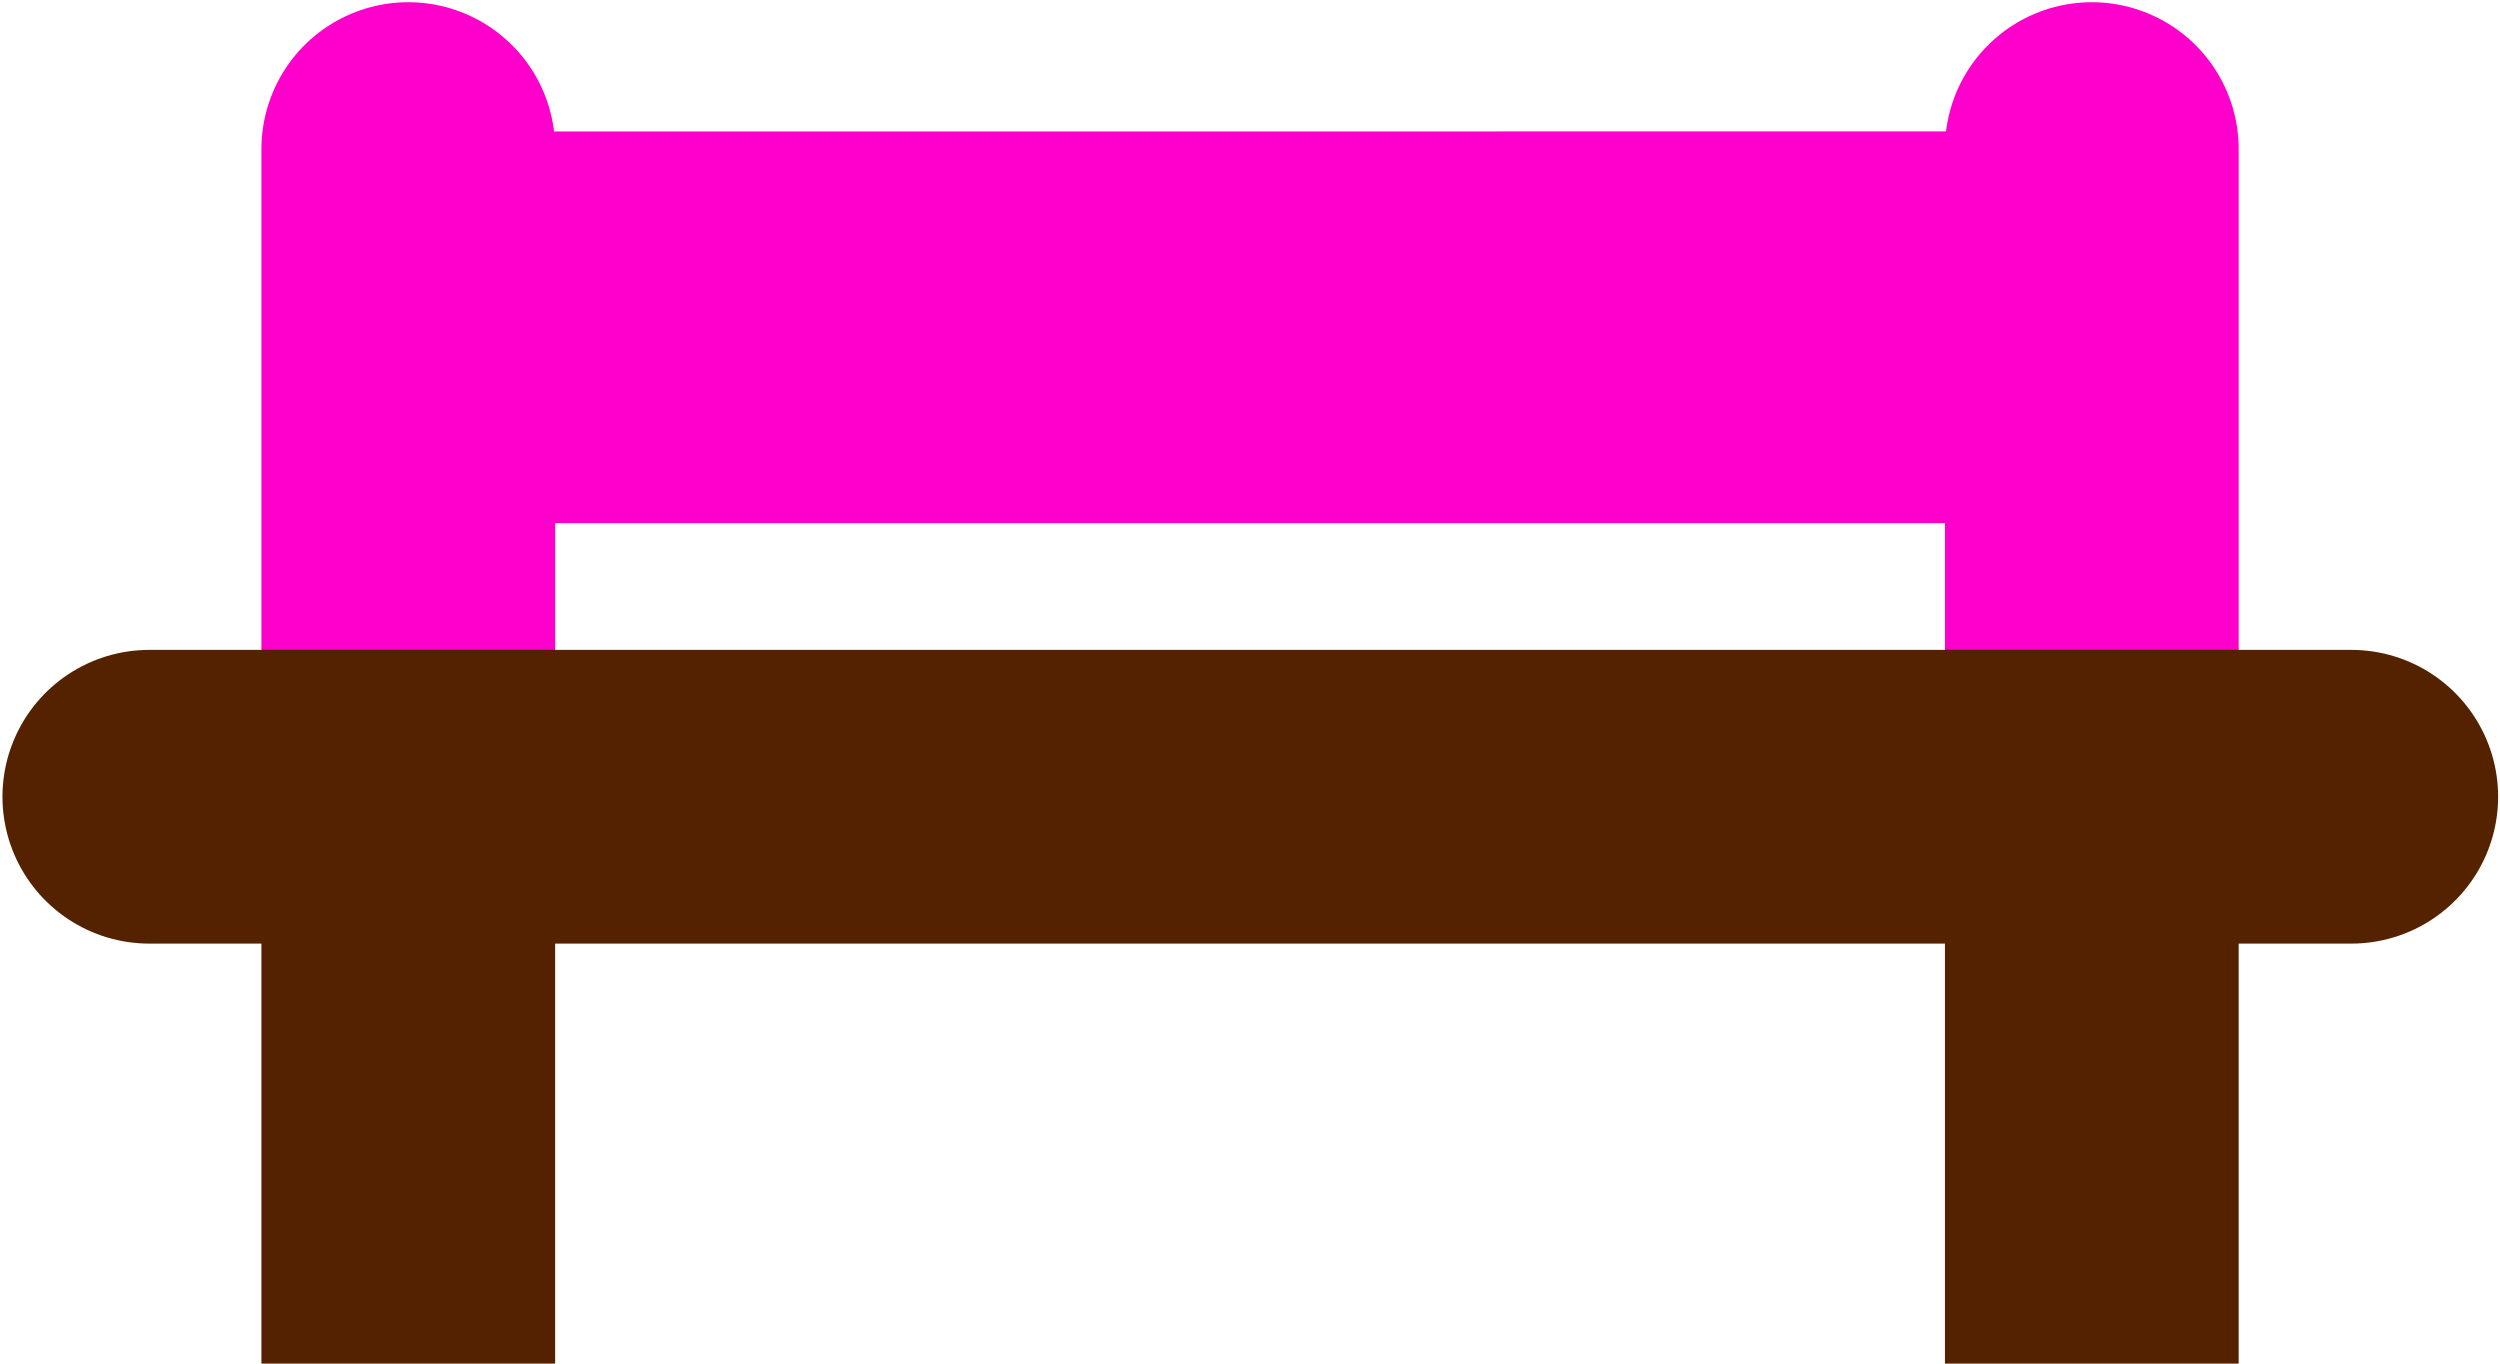
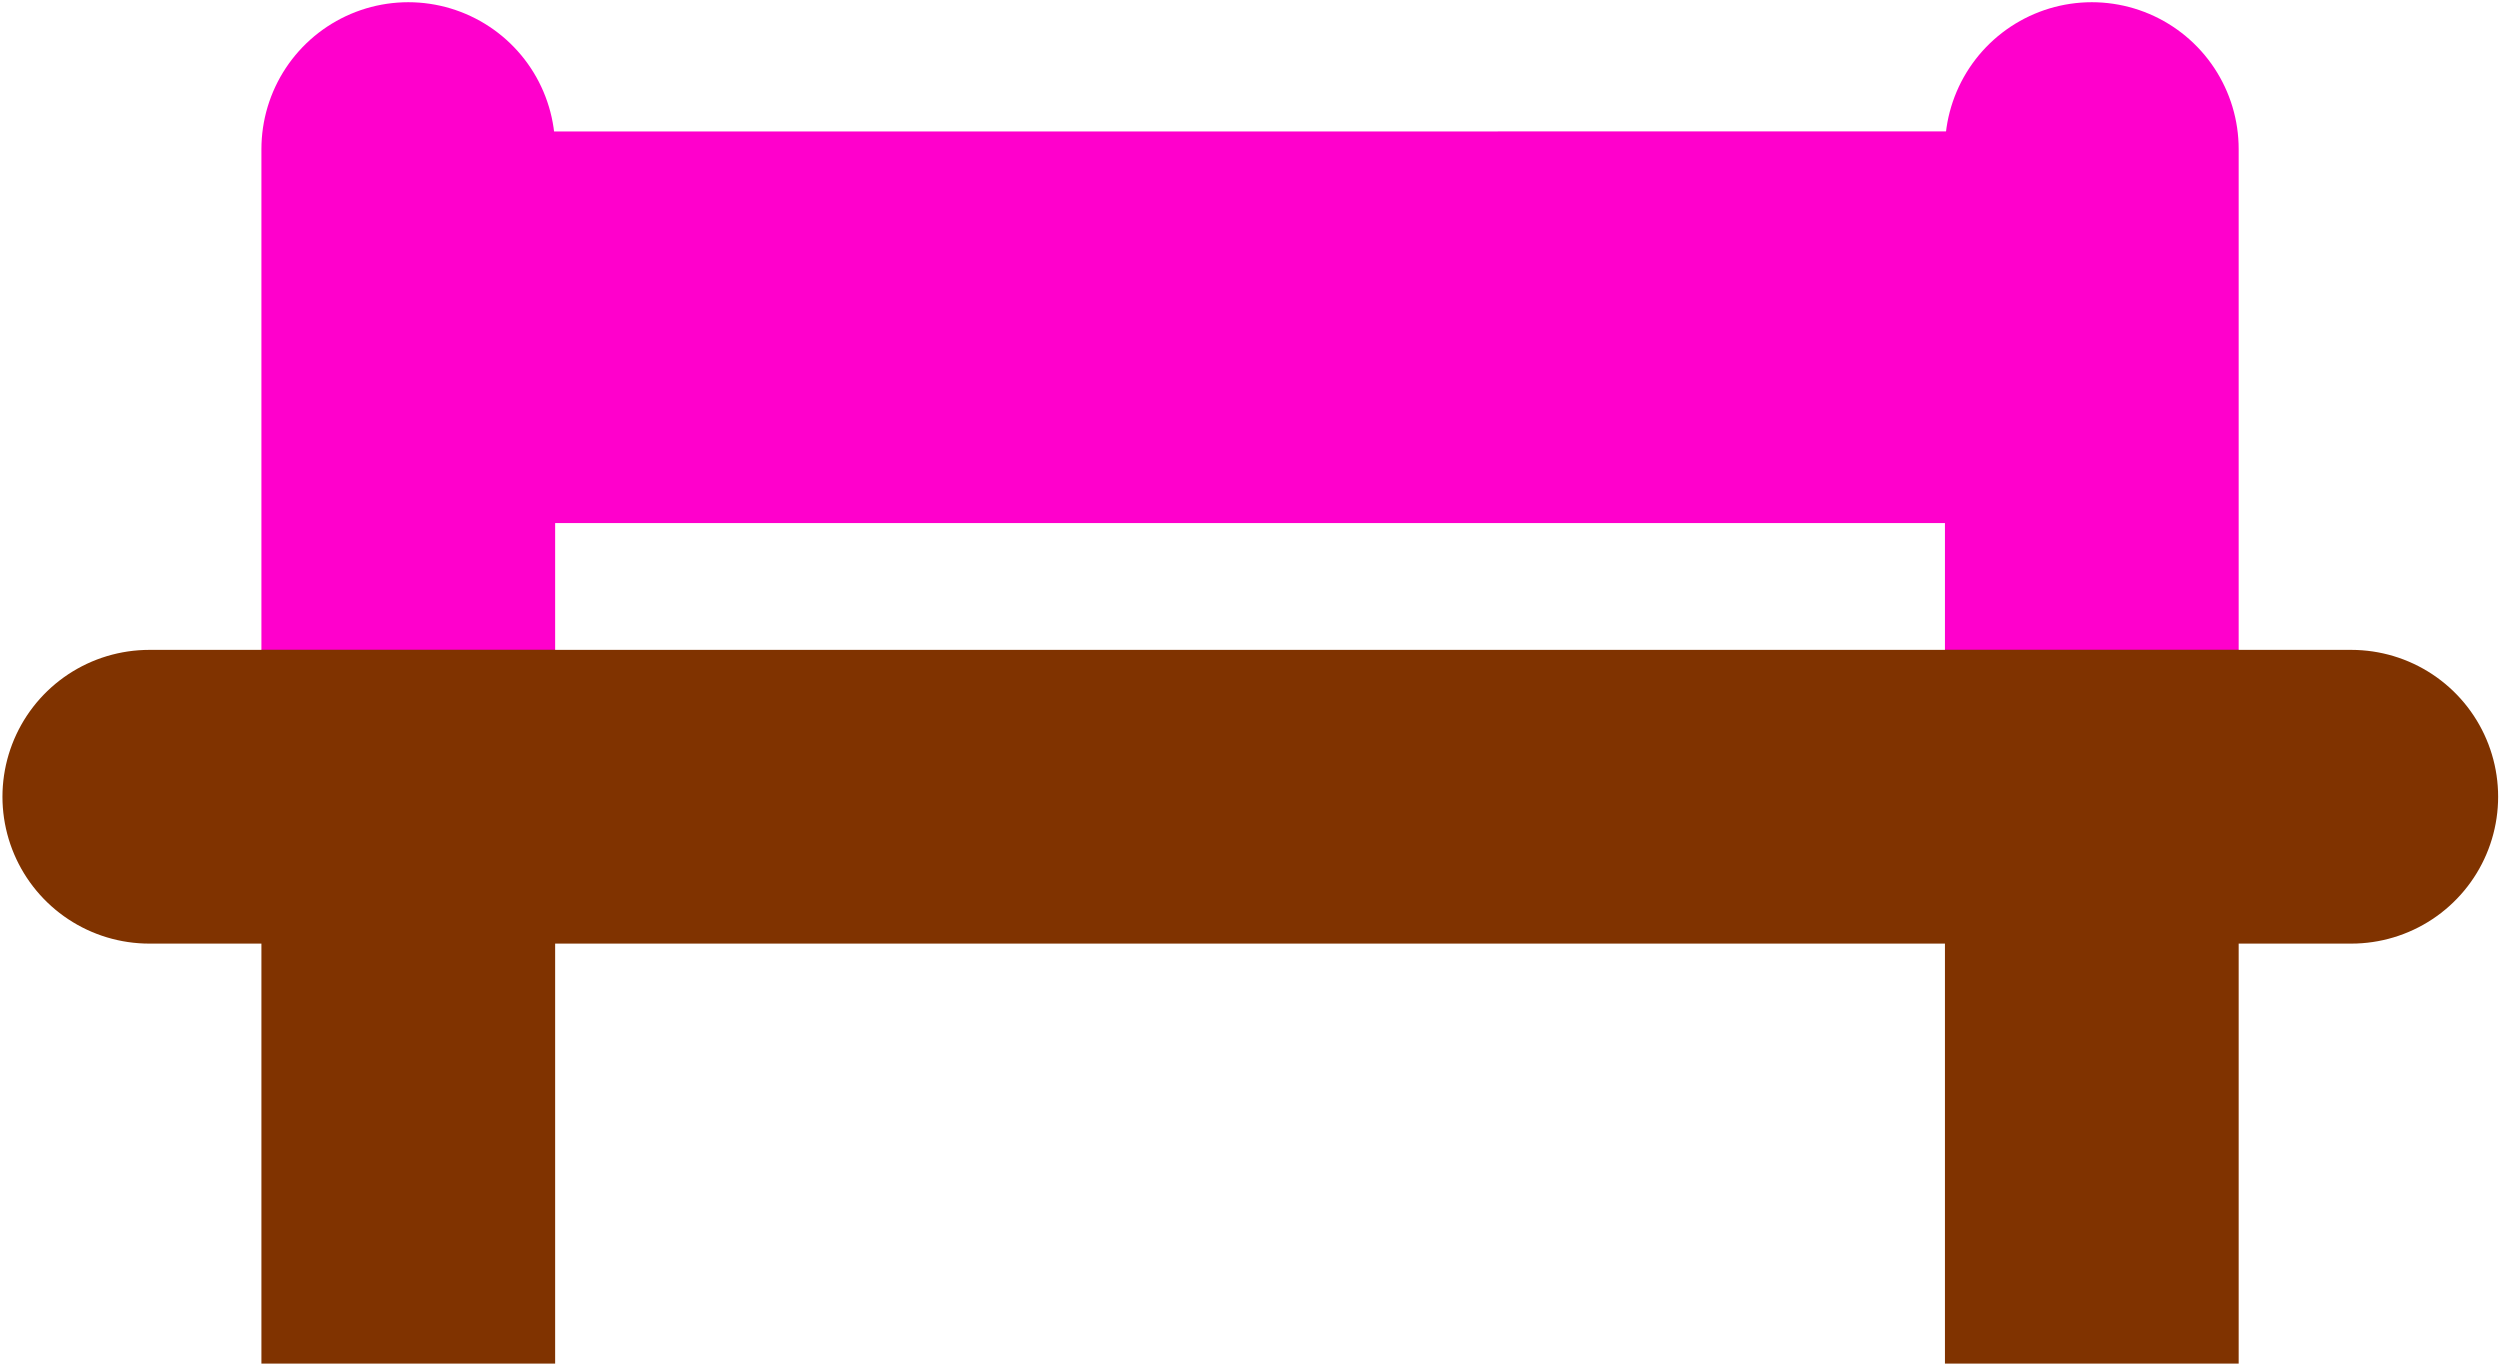
<svg xmlns="http://www.w3.org/2000/svg" width="19.3" height="10.529" viewBox="0 0 5.106 2.786" version="1.1" id="svg8">
  <defs id="defs2" />
  <g id="layer1" transform="translate(-30.38741,-39.52047)">
    <g id="g6581" style="stroke:#ff00cc;stroke-width:0.6;stroke-linecap:round;stroke-linejoin:round;stroke-miterlimit:4;stroke-dasharray:none;stroke-opacity:1">
      <path id="path5095-7" d="m 31.485,40.189 2.91,-6.7e-5" style="fill:none;fill-rule:evenodd;stroke:#ff00cc;stroke-width:0.8;stroke-linecap:round;stroke-linejoin:round;stroke-miterlimit:4;stroke-dasharray:none;stroke-opacity:1" />
      <path id="path6424-5-9" d="M 34.66,40.883 V 39.825" style="fill:#ff00ff;fill-rule:evenodd;stroke:#ff00cc;stroke-width:0.6;stroke-linecap:round;stroke-linejoin:round;stroke-miterlimit:4;stroke-dasharray:none;stroke-opacity:1" />
      <path id="path6424-5-9-1" d="M 31.221,40.883 V 39.825" style="fill:#ff00ff;fill-rule:evenodd;stroke:#ff00cc;stroke-width:0.6;stroke-linecap:round;stroke-linejoin:round;stroke-miterlimit:4;stroke-dasharray:none;stroke-opacity:1" />
    </g>
-     <g id="g6586" style="fill:none;fill-opacity:1;stroke:#552200;stroke-width:0.6;stroke-linecap:round;stroke-linejoin:round;stroke-miterlimit:4;stroke-dasharray:none;stroke-opacity:1">
-       <path id="path5097" d="m 31.221,41.148 -2e-6,0.858" style="fill:none;fill-opacity:1;fill-rule:evenodd;stroke:#552200;stroke-width:0.6;stroke-linecap:square;stroke-linejoin:round;stroke-miterlimit:4;stroke-dasharray:none;stroke-opacity:1" />
-       <path id="path5097-6" d="m 34.66,41.148 -2e-6,0.858" style="opacity:1;vector-effect:none;fill:none;fill-opacity:1;fill-rule:evenodd;stroke:#552200;stroke-width:0.6;stroke-linecap:square;stroke-linejoin:round;stroke-miterlimit:4;stroke-dasharray:none;stroke-dashoffset:0;stroke-opacity:1" />
-       <path id="path5095" d="m 30.692,41.148 h 4.498" style="fill:none;fill-opacity:1;fill-rule:evenodd;stroke:#552200;stroke-width:0.6;stroke-linecap:round;stroke-linejoin:round;stroke-miterlimit:4;stroke-dasharray:none;stroke-opacity:1" />
+     <g id="g6586" style="fill:none;fill-opacity:1;stroke:#803300;stroke-width:0.6;stroke-linecap:round;stroke-linejoin:round;stroke-miterlimit:4;stroke-dasharray:none;stroke-opacity:1">
+       <path id="path5097" d="m 31.221,41.148 -2e-6,0.858" style="fill:none;fill-opacity:1;fill-rule:evenodd;stroke:#803300;stroke-width:0.6;stroke-linecap:square;stroke-linejoin:round;stroke-miterlimit:4;stroke-dasharray:none;stroke-opacity:1" />
+       <path id="path5097-6" d="m 34.66,41.148 -2e-6,0.858" style="opacity:1;vector-effect:none;fill:none;fill-opacity:1;fill-rule:evenodd;stroke:#803300;stroke-width:0.6;stroke-linecap:square;stroke-linejoin:round;stroke-miterlimit:4;stroke-dasharray:none;stroke-dashoffset:0;stroke-opacity:1" />
+       <path id="path5095" d="m 30.692,41.148 h 4.498" style="fill:none;fill-opacity:1;fill-rule:evenodd;stroke:#803300;stroke-width:0.6;stroke-linecap:round;stroke-linejoin:round;stroke-miterlimit:4;stroke-dasharray:none;stroke-opacity:1" />
    </g>
  </g>
</svg>
